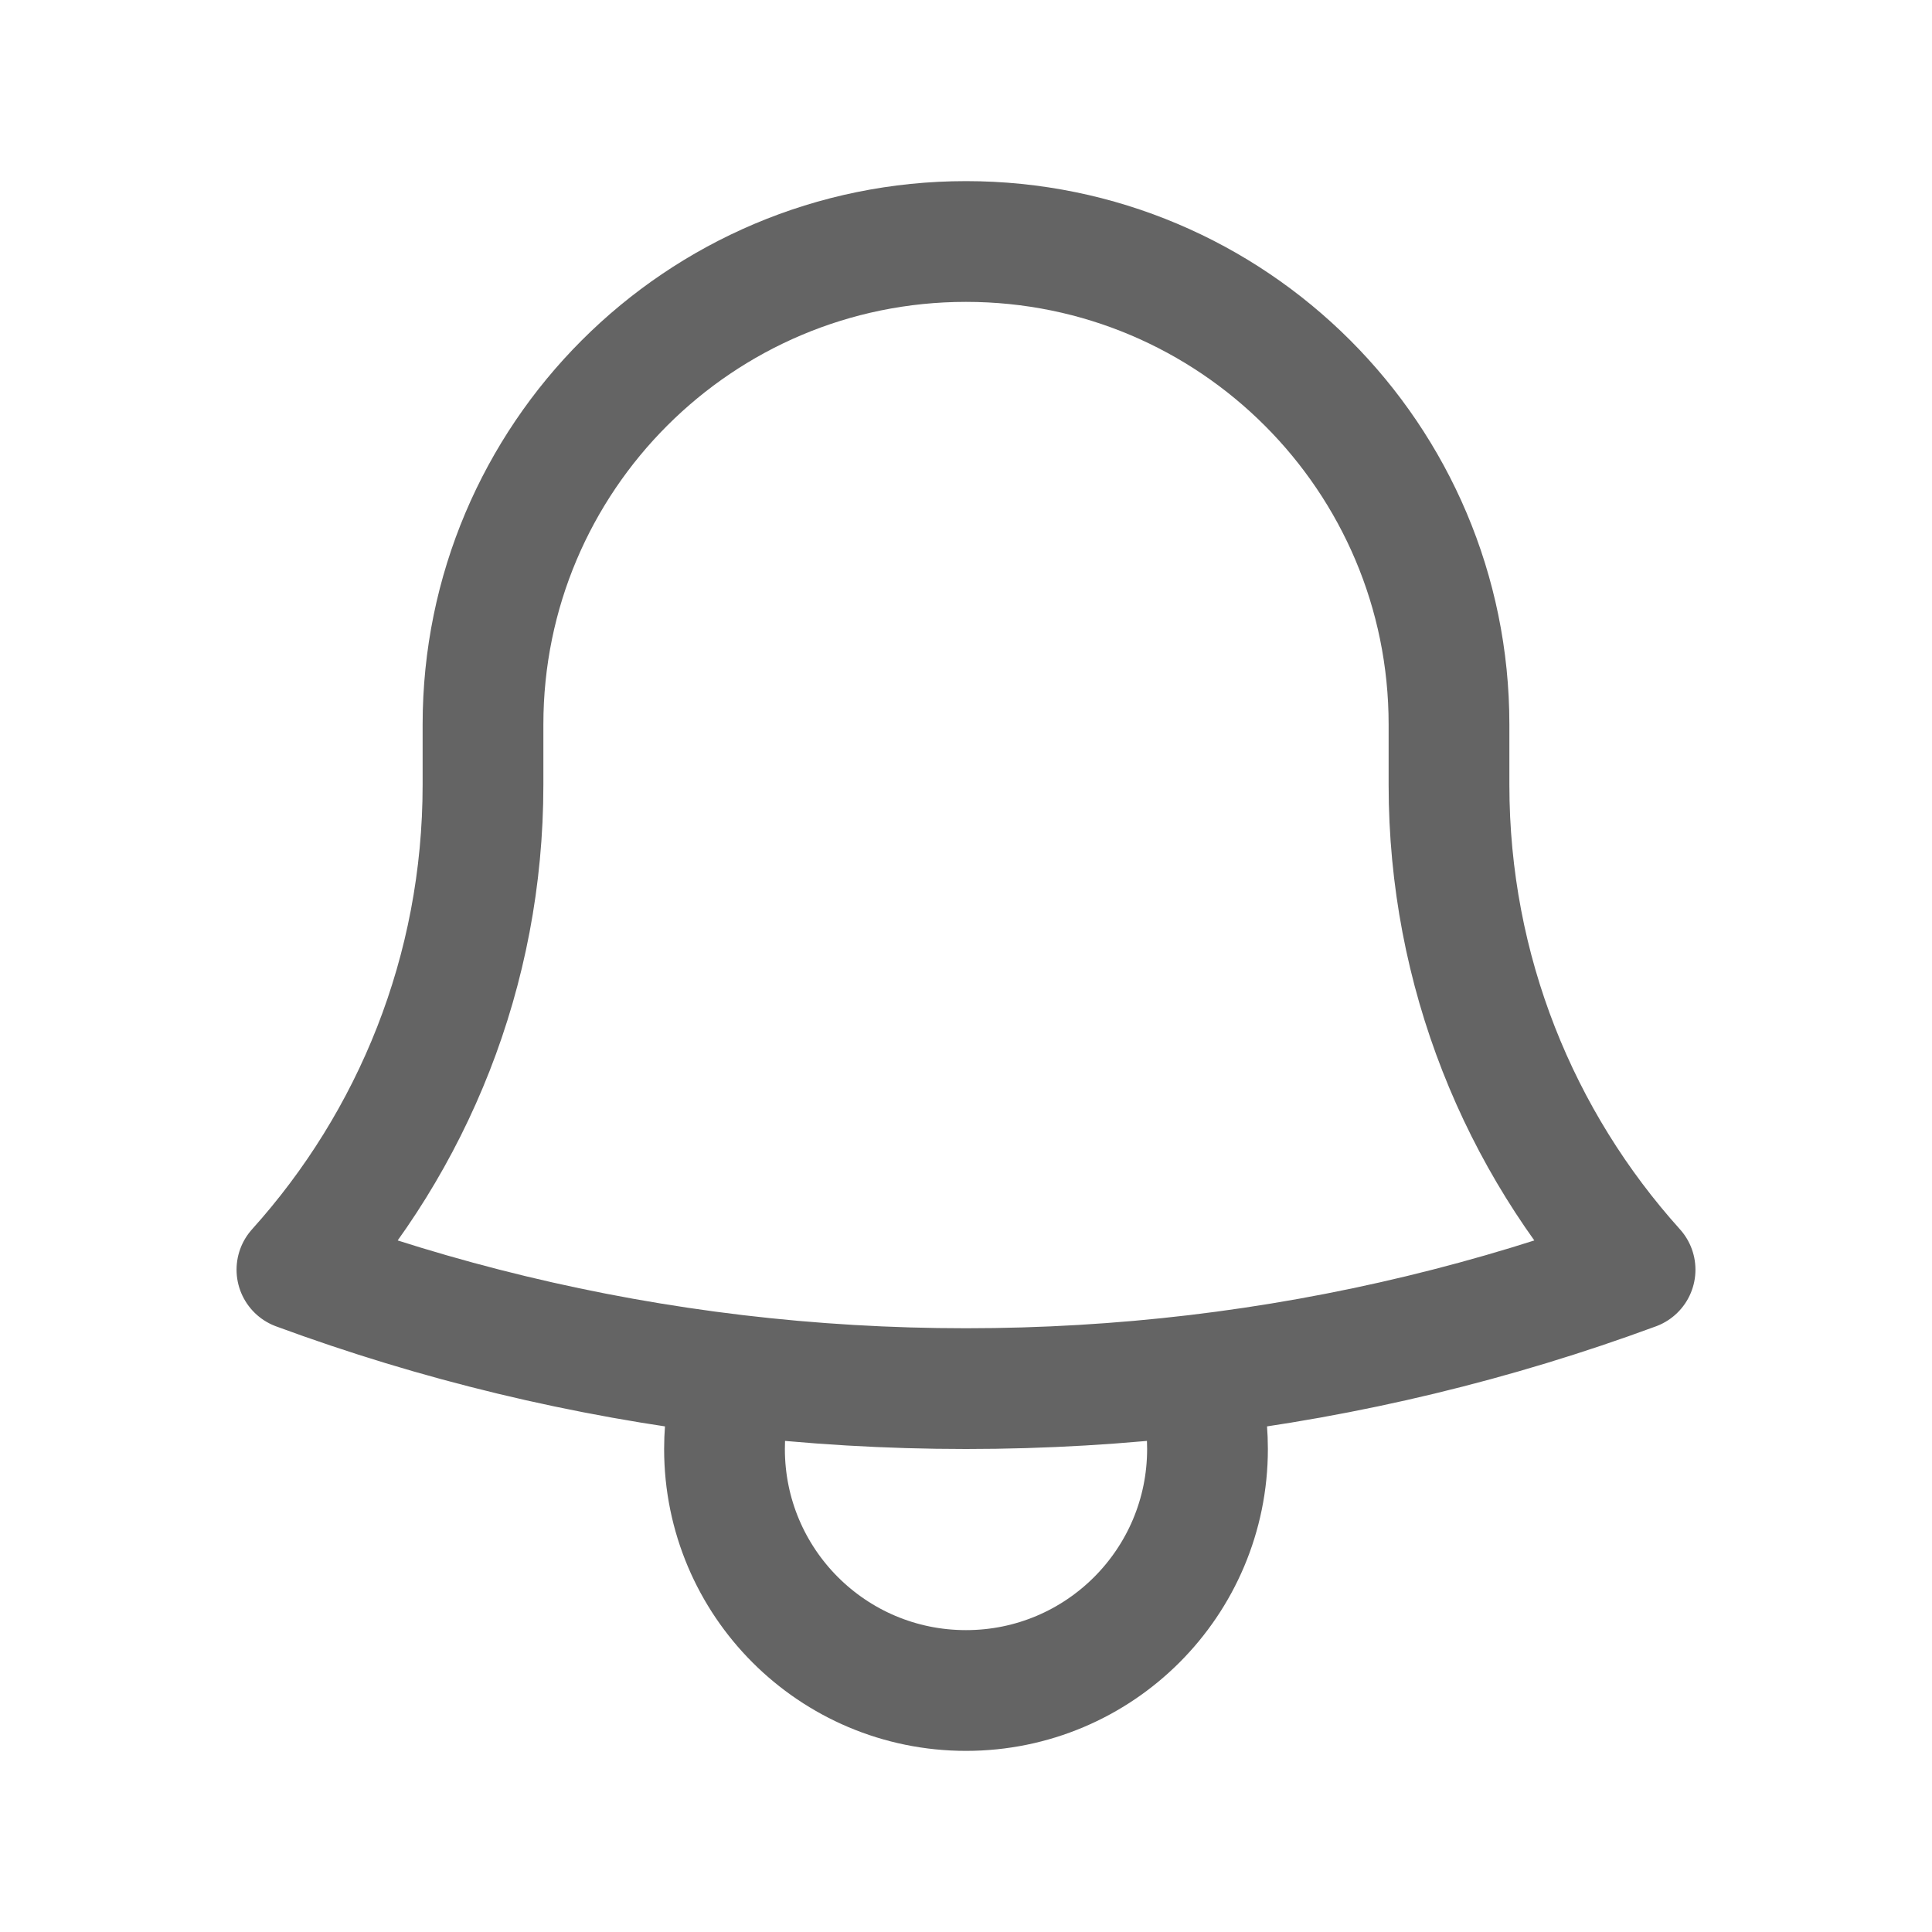
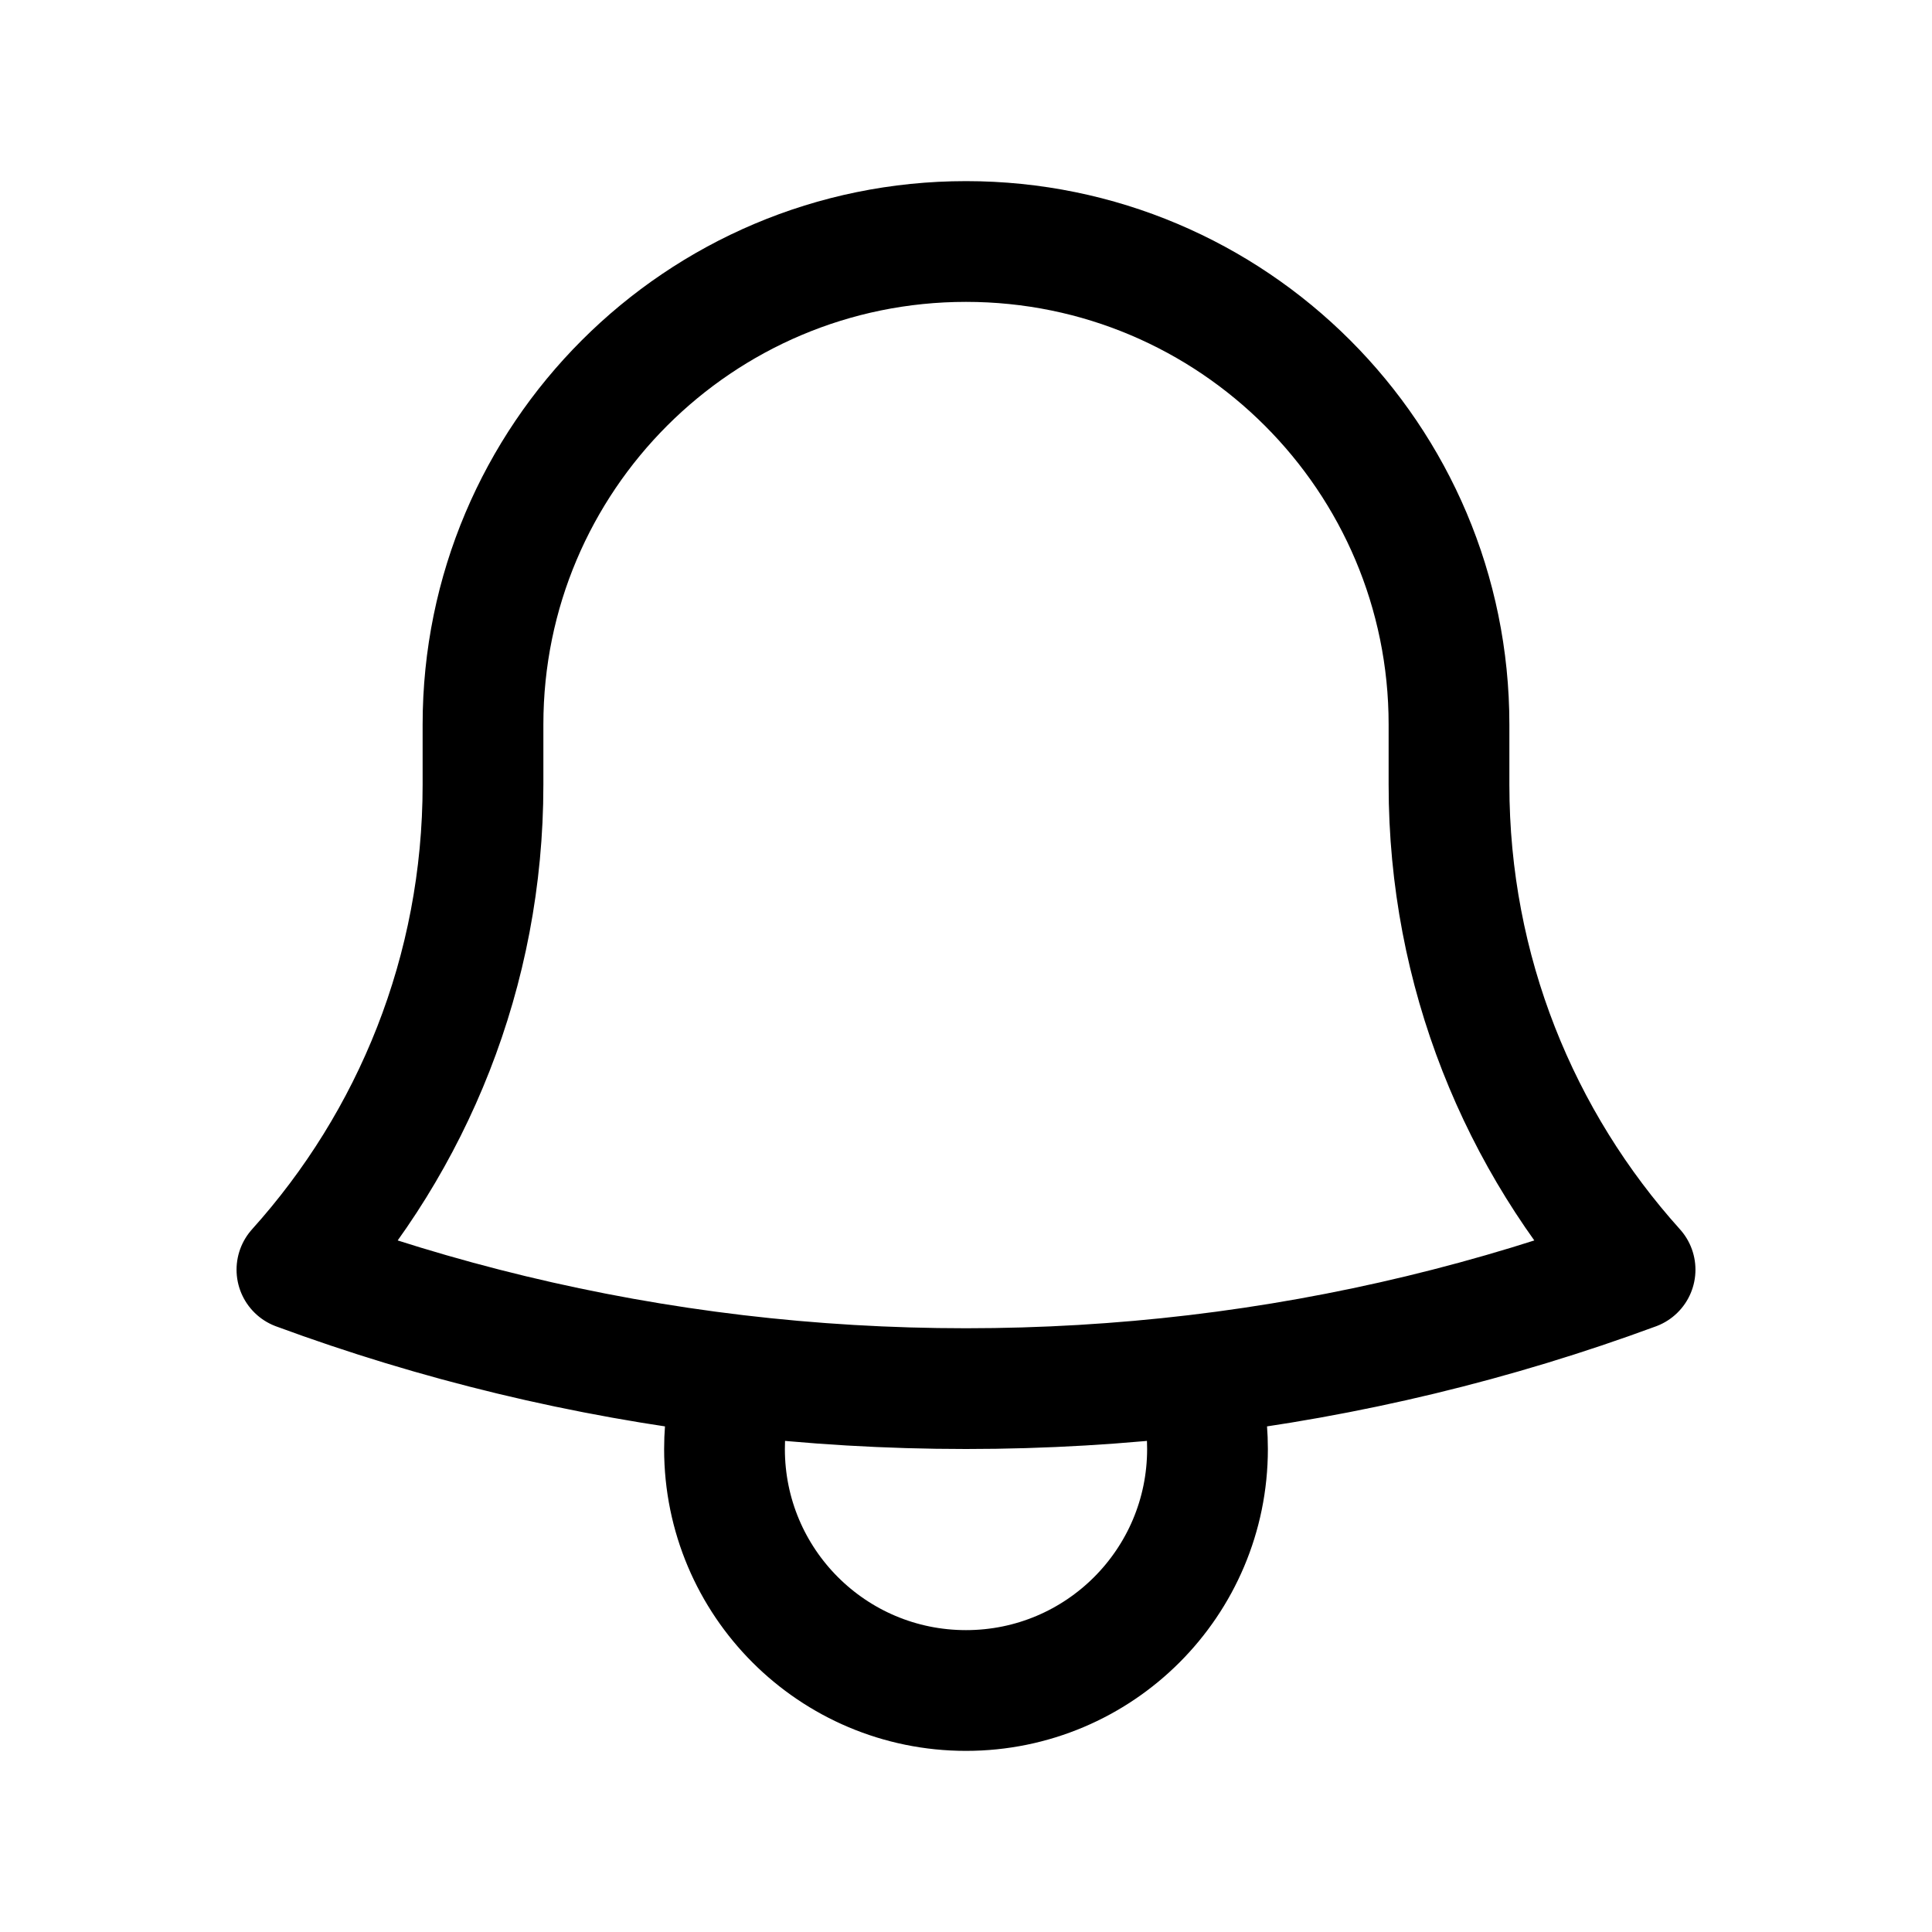
<svg xmlns="http://www.w3.org/2000/svg" width="16" height="16" viewBox="0 0 16 16" fill="none">
  <g id="bell">
-     <path id="Vector" d="M9.905 11.388C11.168 11.238 12.386 10.941 13.541 10.515C12.583 9.451 12 8.044 12 6.5V6.033C12 6.022 12 6.011 12 6C12 3.791 10.209 2 8 2C5.791 2 4 3.791 4 6L4 6.5C4 8.044 3.417 9.451 2.459 10.515C3.614 10.941 4.832 11.238 6.095 11.388M9.905 11.388C9.28 11.462 8.644 11.5 8 11.5C7.355 11.5 6.72 11.462 6.095 11.388M9.905 11.388C9.967 11.581 10 11.787 10 12C10 13.105 9.105 14 8 14C6.895 14 6 13.105 6 12C6 11.787 6.033 11.581 6.095 11.388" stroke="#646464" stroke-linecap="round" stroke-linejoin="round" />
+     <path id="Vector" d="M9.905 11.388C11.168 11.238 12.386 10.941 13.541 10.515C12.583 9.451 12 8.044 12 6.5V6.033C12 6.022 12 6.011 12 6C12 3.791 10.209 2 8 2C5.791 2 4 3.791 4 6L4 6.5C4 8.044 3.417 9.451 2.459 10.515C3.614 10.941 4.832 11.238 6.095 11.388M9.905 11.388C9.28 11.462 8.644 11.5 8 11.5C7.355 11.5 6.72 11.462 6.095 11.388M9.905 11.388C9.967 11.581 10 11.787 10 12C10 13.105 9.105 14 8 14C6.895 14 6 13.105 6 12C6 11.787 6.033 11.581 6.095 11.388" stroke="currentColor" stroke-linecap="round" stroke-linejoin="round" />
  </g>
</svg>
